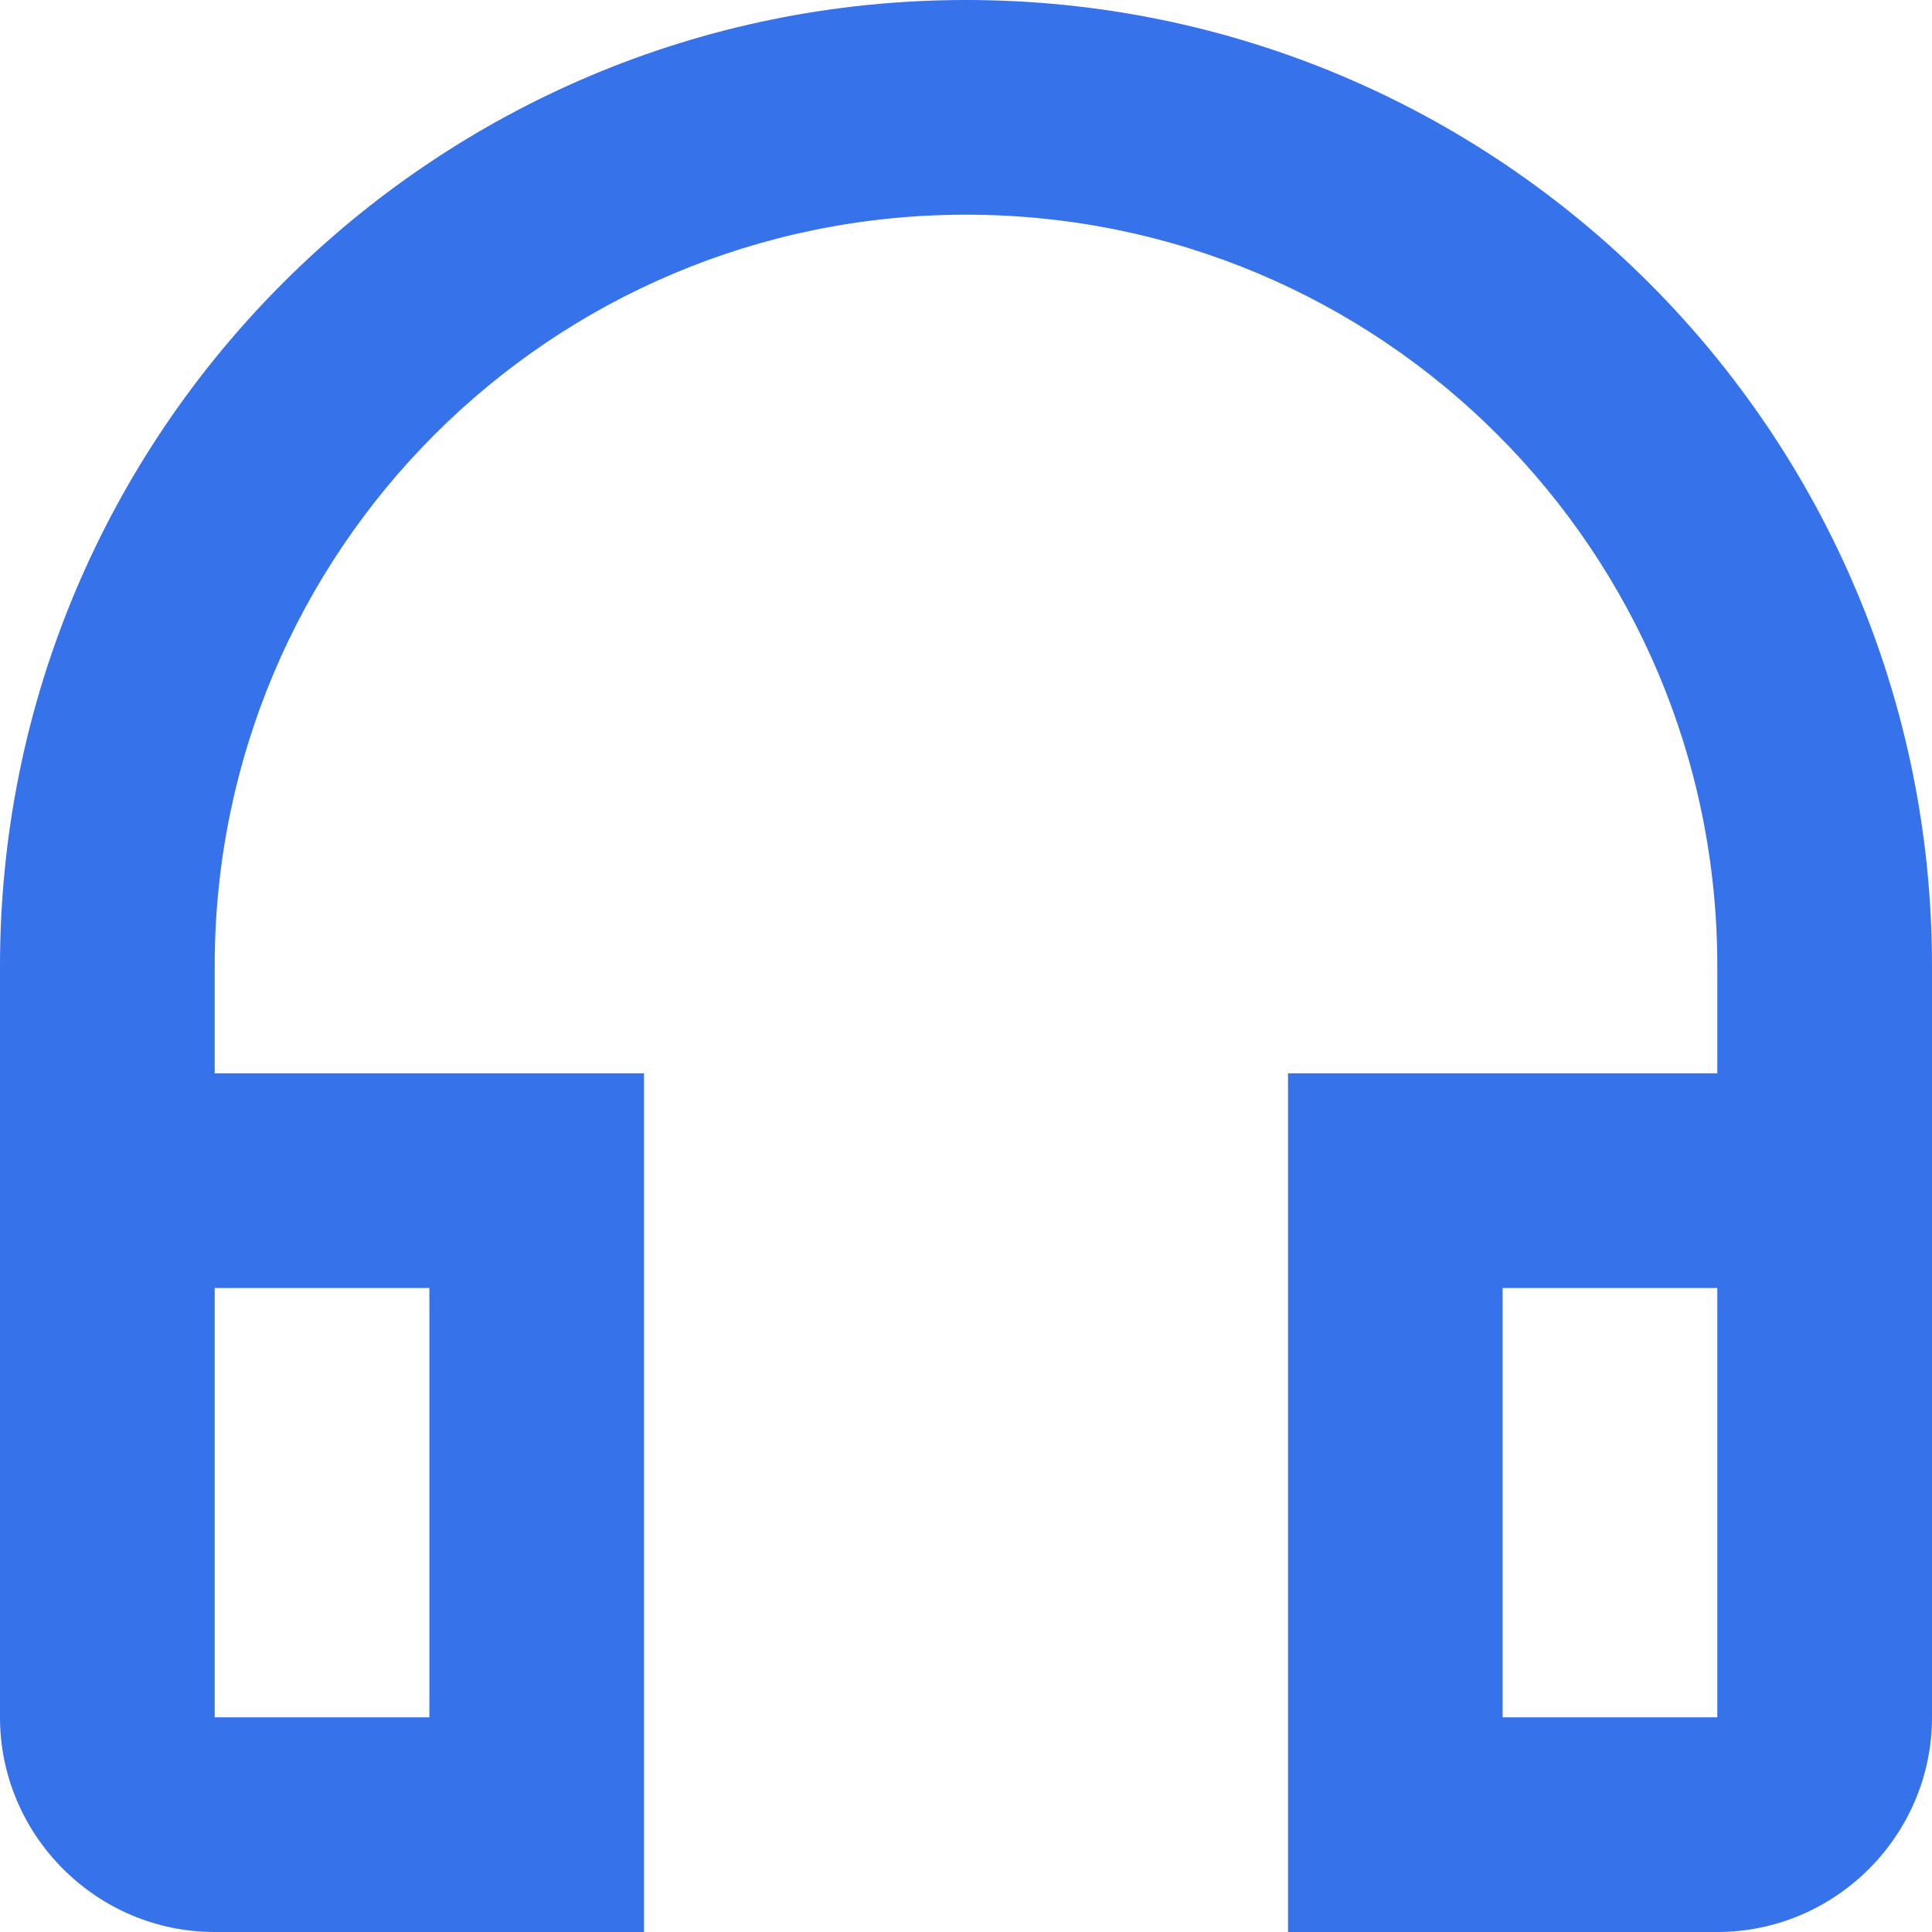
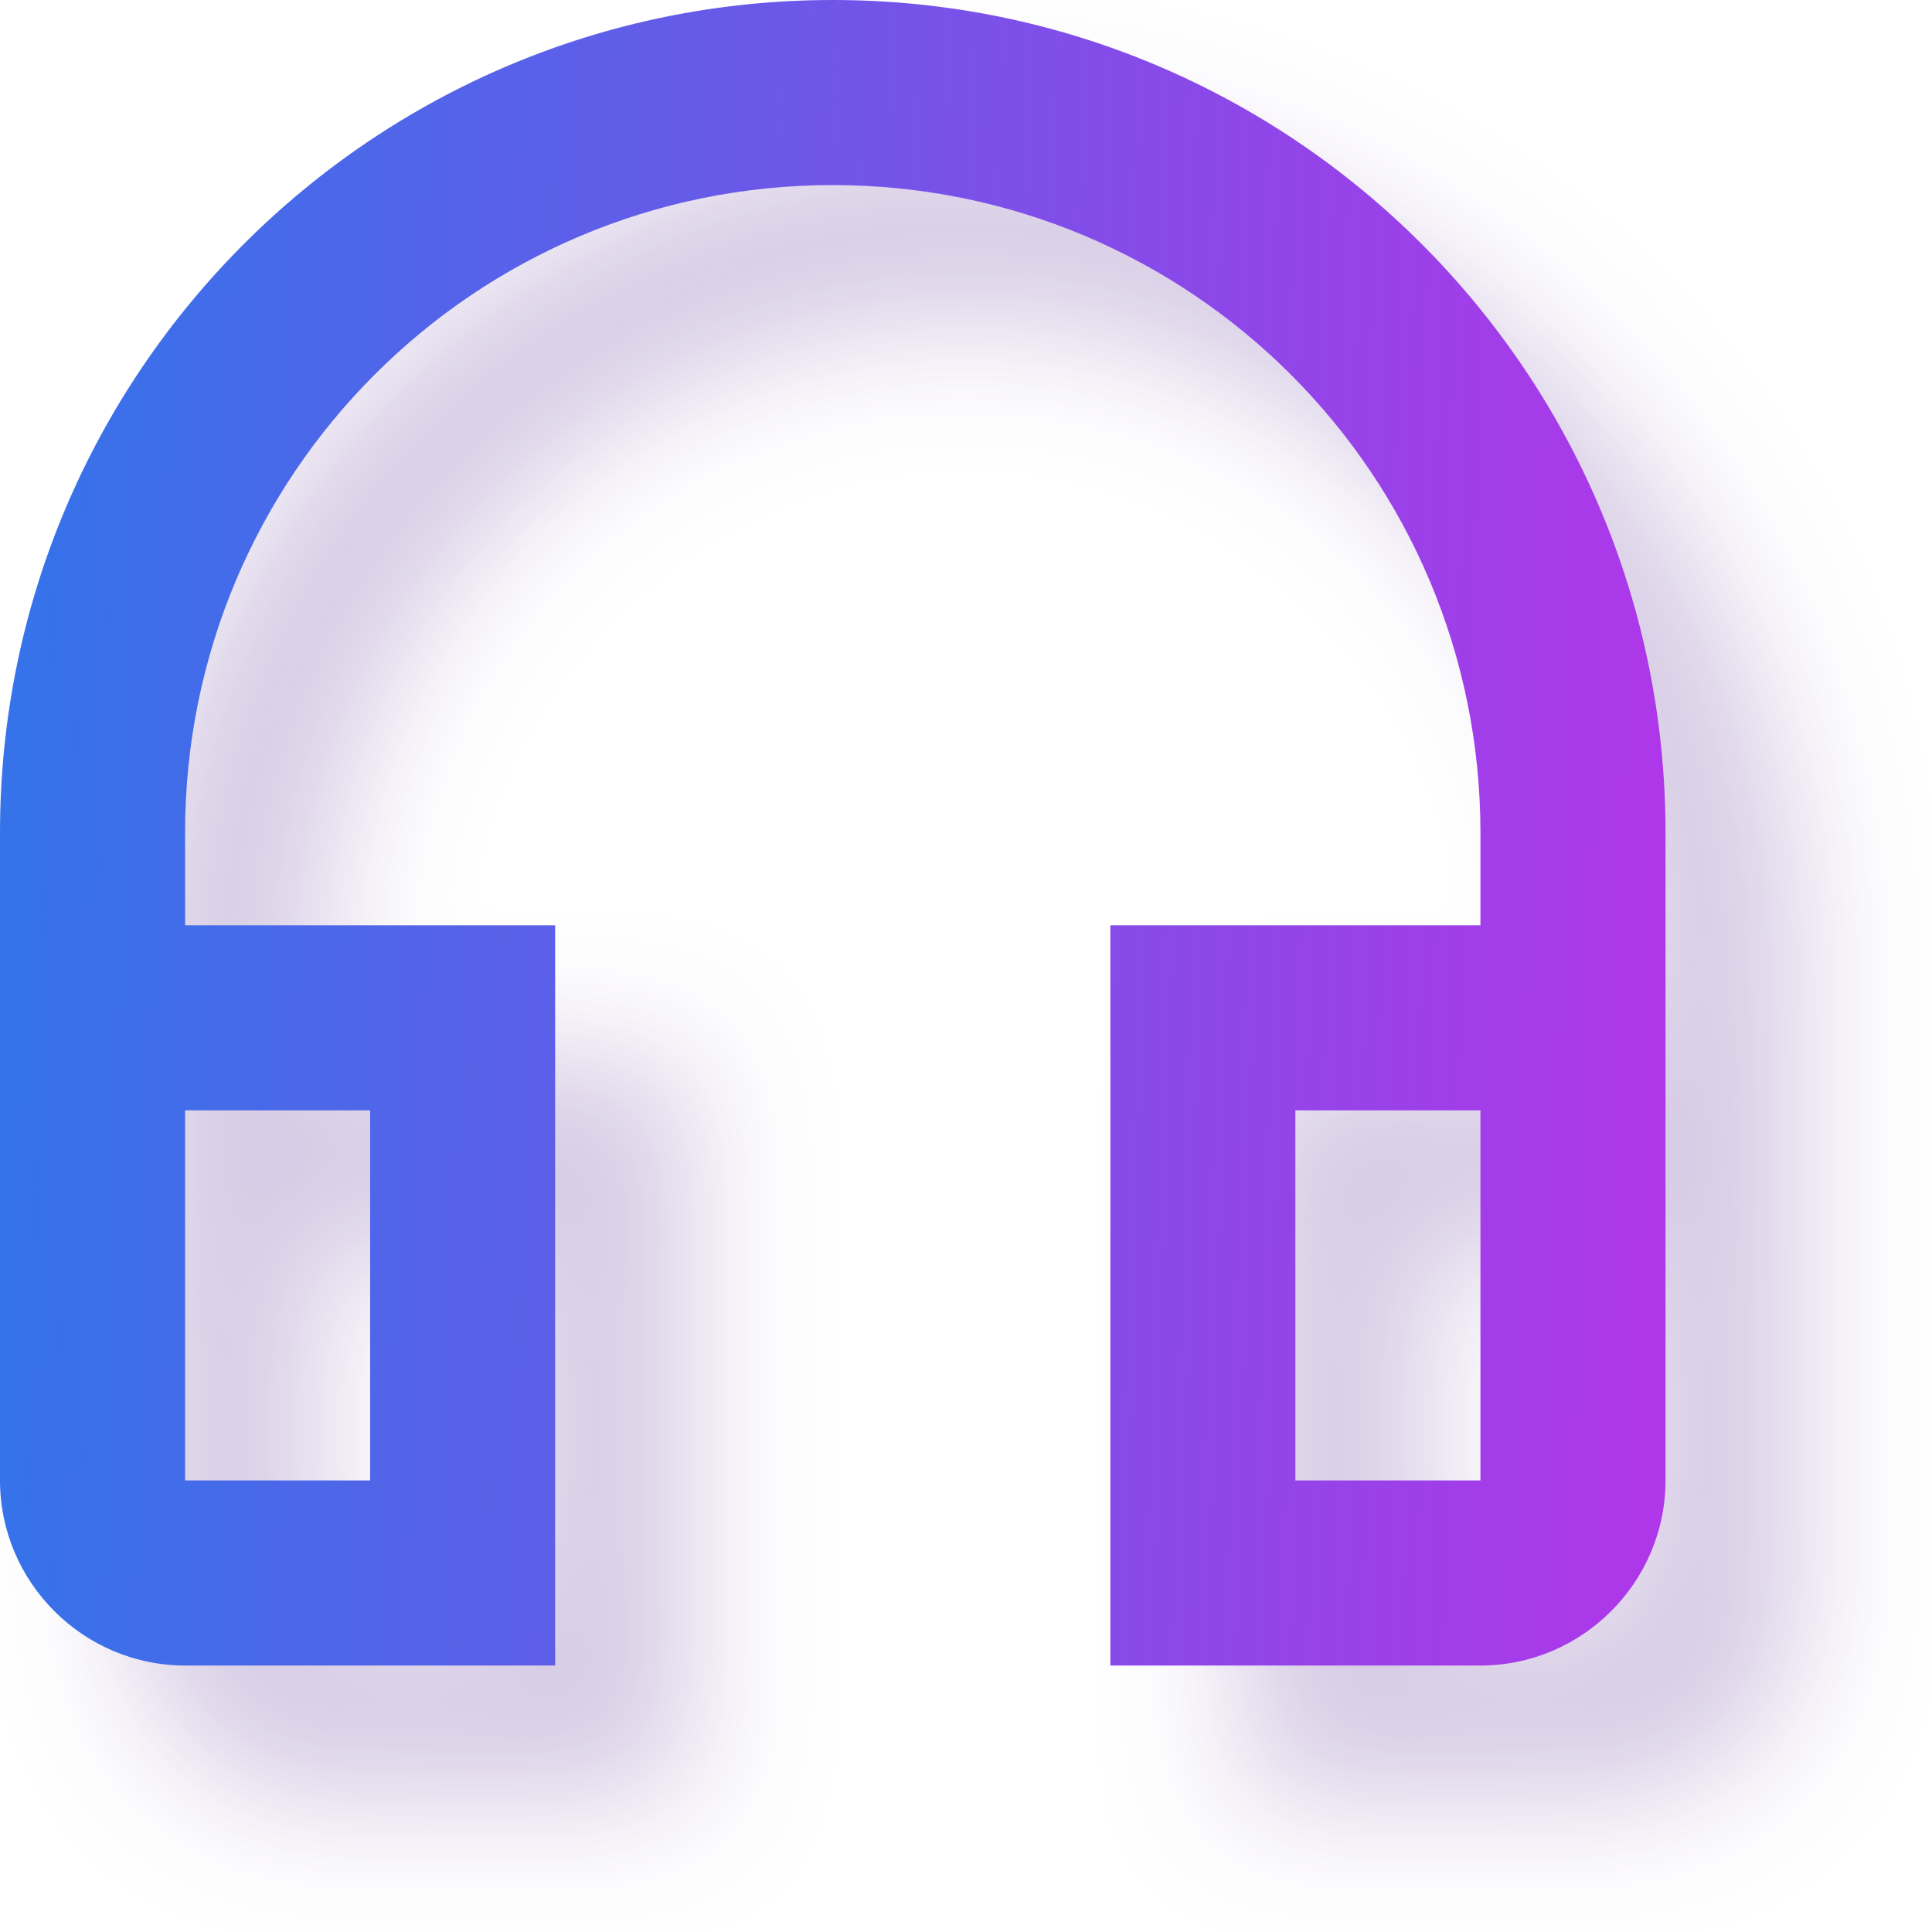
- <svg xmlns="http://www.w3.org/2000/svg" width="25" height="25" viewBox="0 0 25 25" fill="none">
-   <path d="M12.5 0C5.597 0 0 5.597 0 12.5V22.222C0 23.75 1.25 25 2.778 25H8.333V13.889H2.778V12.5C2.778 7.125 7.125 2.778 12.5 2.778C17.875 2.778 22.222 7.125 22.222 12.5V13.889H16.667V25H22.222C23.75 25 25 23.75 25 22.222V12.5C25 5.597 19.403 0 12.5 0ZM5.556 16.667V22.222H2.778V16.667H5.556ZM22.222 22.222H19.444V16.667H22.222V22.222Z" fill="#3672E9" />
+ <svg xmlns="http://www.w3.org/2000/svg" width="29" height="29" viewBox="0 0 29 29" fill="none">
+   <g filter="url(#filter0_d)">
+     <path d="M12.5 0C5.597 0 0 5.597 0 12.5V22.222C0 23.75 1.25 25 2.778 25H8.333V13.889H2.778V12.5C2.778 7.125 7.125 2.778 12.5 2.778C17.875 2.778 22.222 7.125 22.222 12.5V13.889H16.667V25H22.222C23.75 25 25 23.75 25 22.222V12.5C25 5.597 19.403 0 12.5 0ZM5.556 16.667V22.222H2.778V16.667H5.556ZM22.222 22.222H19.444V16.667H22.222V22.222Z" fill="url(#paint0_linear)" />
+   </g>
+   <defs>
+     <filter id="filter0_d" x="0" y="0" width="29" height="29" filterUnits="userSpaceOnUse" color-interpolation-filters="sRGB">
+       <feFlood flood-opacity="0" result="BackgroundImageFix" />
+       <feColorMatrix in="SourceAlpha" type="matrix" values="0 0 0 0 0 0 0 0 0 0 0 0 0 0 0 0 0 0 127 0" />
+       <feOffset dx="2" dy="2" />
+       <feGaussianBlur stdDeviation="1" />
+       <feColorMatrix type="matrix" values="0 0 0 0 0.345 0 0 0 0 0.169 0 0 0 0 0.576 0 0 0 0.25 0" />
+       <feBlend mode="normal" in2="BackgroundImageFix" result="effect1_dropShadow" />
+       <feBlend mode="normal" in="SourceGraphic" in2="effect1_dropShadow" result="shape" />
+     </filter>
+     <linearGradient id="paint0_linear" x1="0.799" y1="1.22161e-05" x2="25.693" y2="0.71" gradientUnits="userSpaceOnUse">
+       <stop stop-color="#3672E9" />
+       <stop offset="1" stop-color="#B036E9" />
+     </linearGradient>
+   </defs>
</svg>
